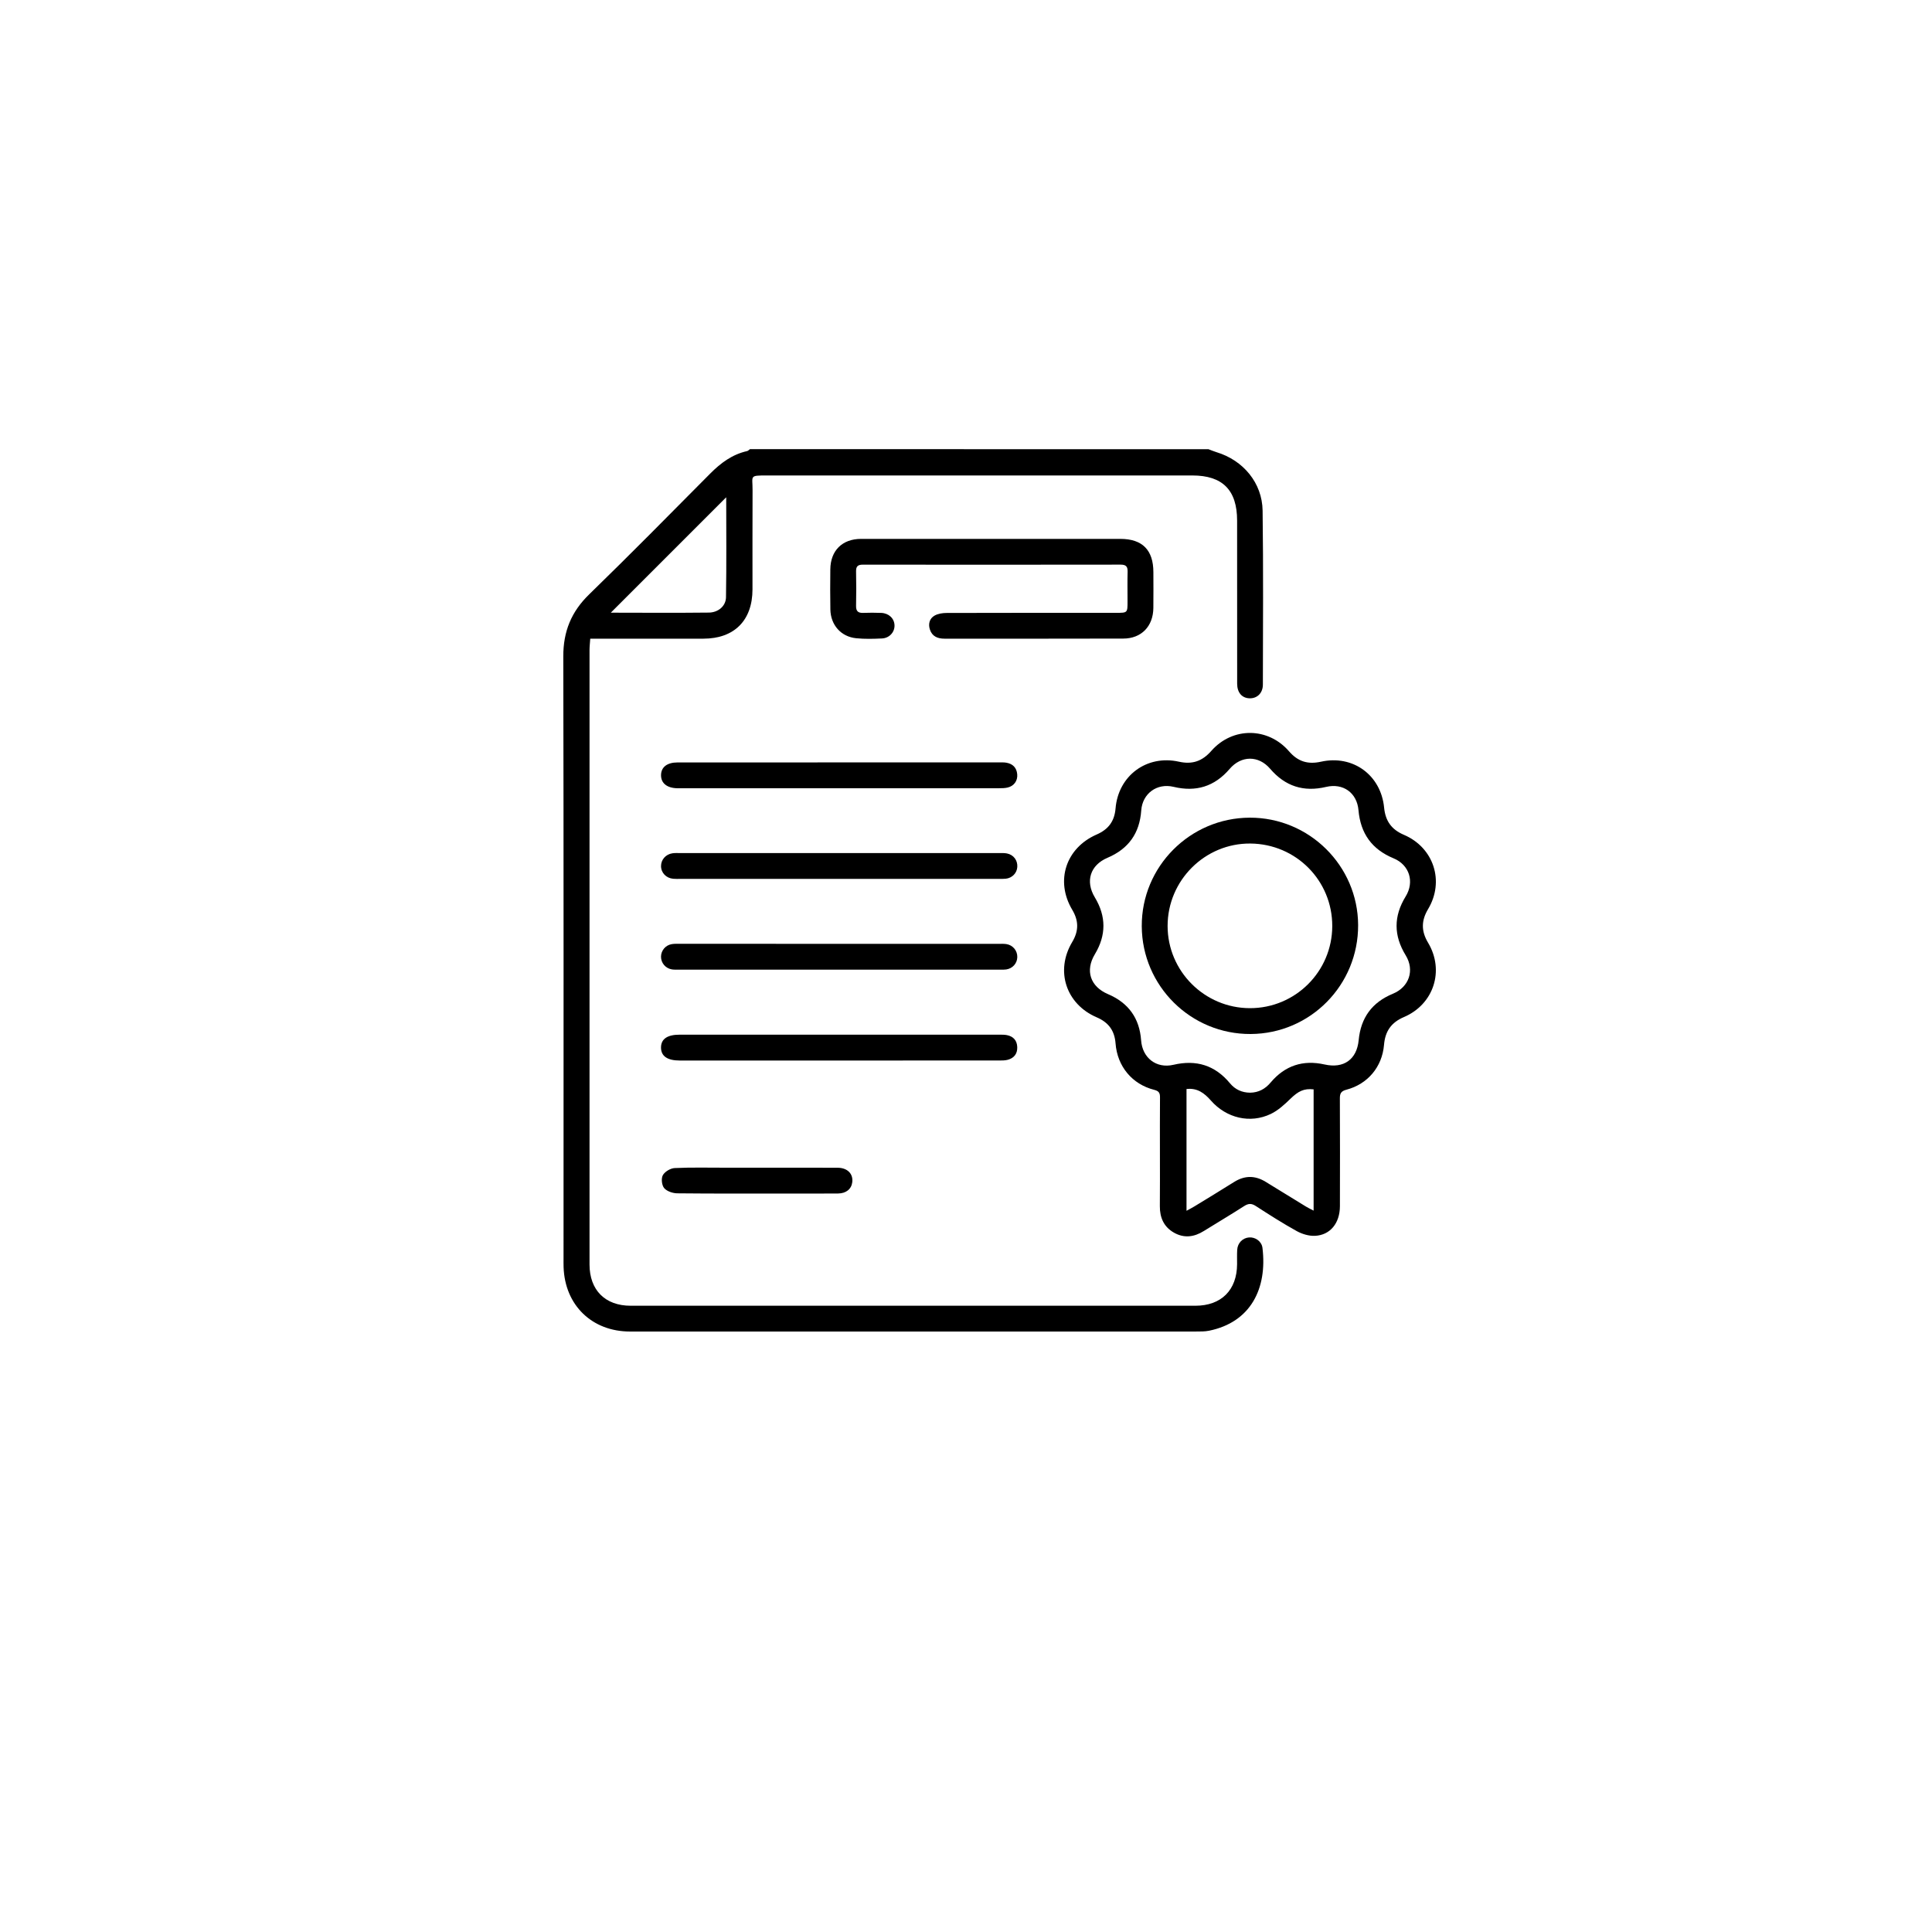
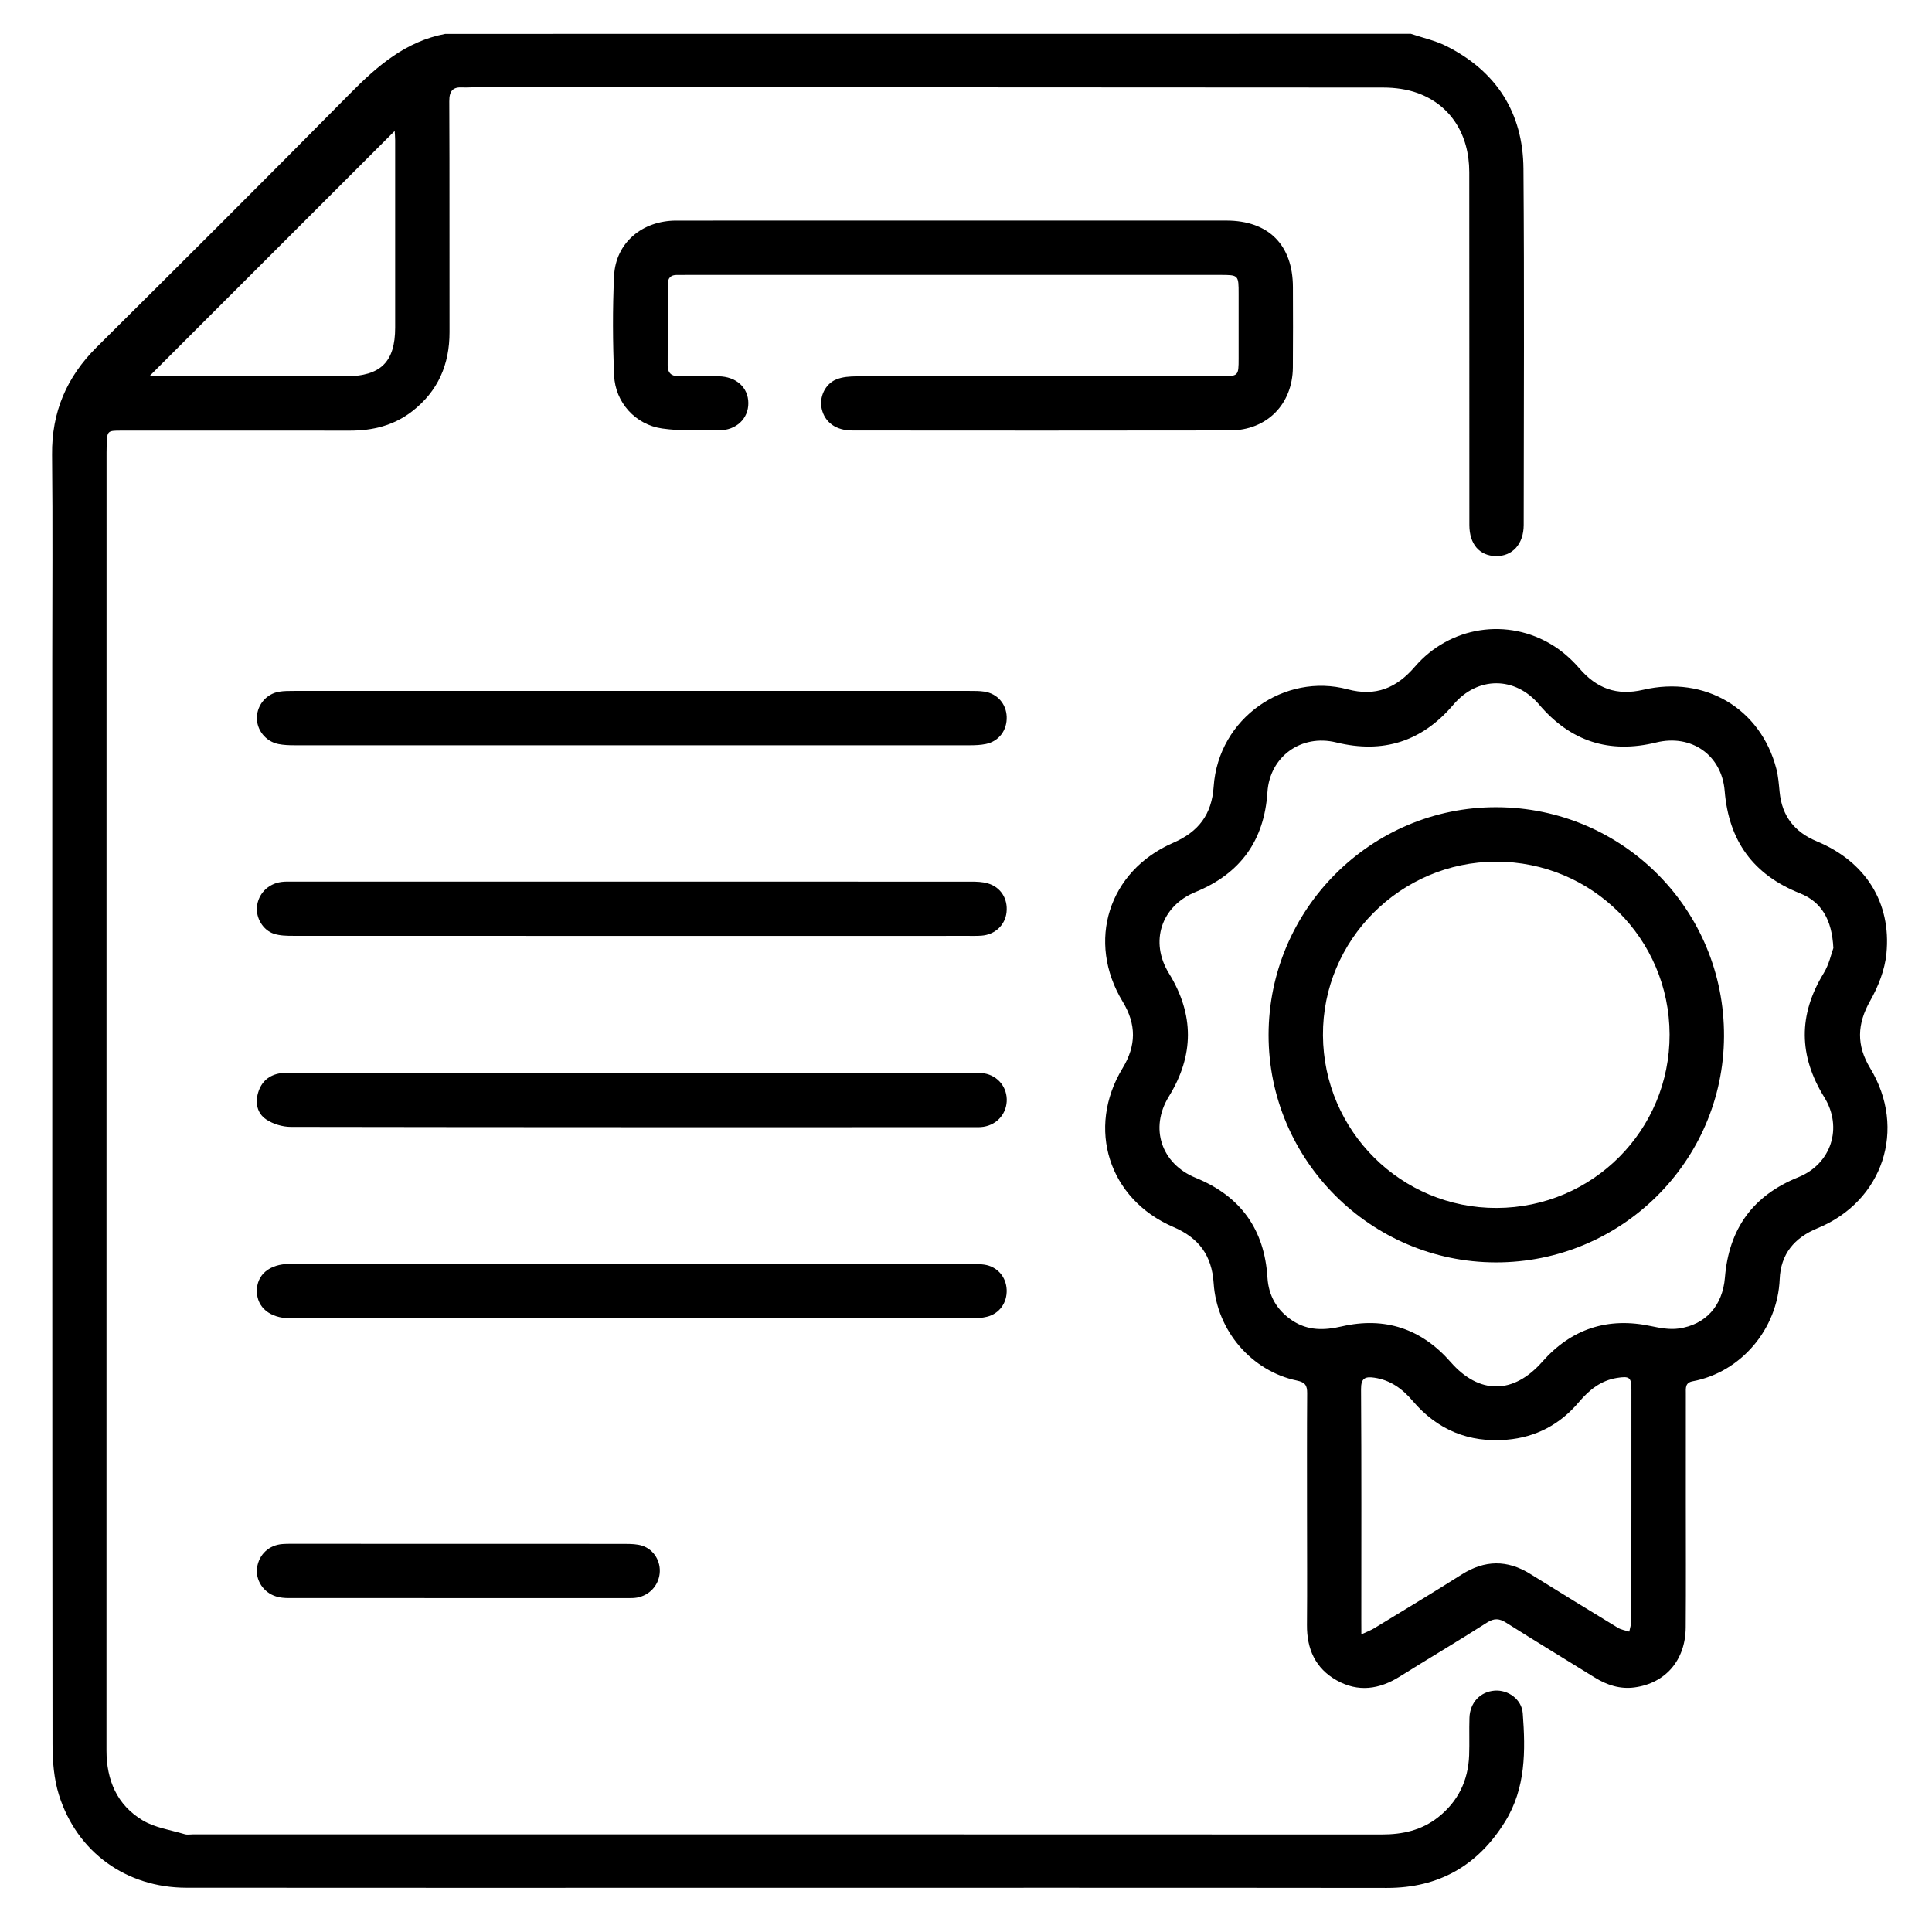
- <svg xmlns="http://www.w3.org/2000/svg" viewBox="0 0 800 800">
-   <path d="M500.38 186c1.11.41 2.19.89 3.32 1.23 11.07 3.33 18.97 12.72 19.12 24.25.32 24 .15 48 .11 72-.01 3.53-2.38 5.77-5.54 5.67-3.13-.1-5.11-2.35-5.11-6.06-.02-22.51-.01-45.02-.02-67.54 0-12.61-6.02-18.67-18.52-18.67H317.61c-7.51 0-5.95.04-5.99 6.12-.08 13.69-.01 27.37-.03 41.06-.02 12.84-7.53 20.38-20.31 20.4-14.38.02-28.76 0-43.14 0h-3.73c-.12 1.82-.3 3.28-.3 4.74-.01 84.79-.02 169.58 0 254.38 0 10.62 6.47 17.1 17.03 17.1 77.95.01 155.9.01 233.84 0 10.74 0 17.22-6.5 17.27-17.21.01-1.98-.07-3.97.05-5.95.16-2.81 2.22-4.89 4.87-5.12 2.6-.22 5.25 1.58 5.59 4.32 2.04 16.86-4.87 30.77-22.09 34.3-1.73.35-3.55.33-5.33.33-78.15.01-156.29.02-234.44.01-15.79 0-27.01-10.92-27.53-26.68-.04-1.19-.02-2.38-.02-3.57 0-83.11.07-166.21-.1-249.32-.02-10.32 3.3-18.47 10.71-25.67 16.92-16.45 33.49-33.27 50.12-50.02 4.35-4.38 9.1-7.93 15.25-9.31.44-.1.81-.52 1.21-.8 63.29.01 126.56.01 189.84.01zm-199.67 19.91l-47.73 47.73c-.19-.15-.05.06.1.06 13.48.02 26.96.11 40.44-.04 3.89-.04 7.04-2.7 7.1-6.35.23-13.93.09-27.86.09-41.4z" />
-   <path d="M480.3 477.42c0-7.63-.04-15.27.03-22.9.02-1.82-.33-2.72-2.39-3.24-9.1-2.3-15.28-9.67-16.01-19.2-.41-5.37-2.92-8.73-7.81-10.83-12.74-5.48-17.25-19.28-10.15-31.16 2.74-4.59 2.76-8.77.02-13.37-7.12-11.94-2.67-25.58 10.1-31.16 4.85-2.12 7.39-5.45 7.84-10.83 1.14-13.57 12.93-22.29 26.23-19.33 5.62 1.25 9.7-.24 13.44-4.49 8.78-9.97 23.46-9.86 32.16.19 3.65 4.22 7.75 5.52 13.22 4.31 13.24-2.95 24.84 5.53 26.15 19.01.54 5.52 3.04 9.06 8.19 11.26 12.38 5.29 16.91 19.23 10.02 30.76-2.86 4.79-2.88 9.11-.01 13.91 6.89 11.52 2.38 25.51-9.99 30.79-5.3 2.26-7.78 5.9-8.25 11.53-.77 9.11-6.75 16.24-15.56 18.55-2.27.6-2.73 1.58-2.72 3.65.06 14.87.07 29.75.02 44.62-.03 6.99-4.01 11.94-10.32 12.24-2.5.12-5.33-.73-7.56-1.96-5.8-3.21-11.41-6.8-16.98-10.4-1.77-1.14-3.04-1.08-4.79.04-5.5 3.54-11.14 6.86-16.69 10.32-4.02 2.52-8.17 3.07-12.37.69-4.19-2.38-5.88-6.21-5.85-10.95.07-7.38.03-14.72.03-22.05zm37.35-24.96c3.5-.05 6.25-1.55 8.49-4.21 5.93-7.02 13.37-9.49 22.36-7.47 7.91 1.77 13.33-2.07 14.1-10.09.89-9.28 5.53-15.64 14.16-19.2 6.75-2.78 9.09-9.74 5.3-15.93-5.01-8.17-5.03-16.18-.01-24.35 3.74-6.08 1.57-13.08-5.01-15.8-8.98-3.72-13.67-10.27-14.52-19.92-.64-7.25-6.39-11.31-13.4-9.65-9.31 2.21-16.95-.24-23.19-7.52-4.78-5.58-11.96-5.54-16.77.08-6.25 7.3-13.93 9.64-23.22 7.41-6.85-1.64-12.88 2.75-13.38 9.79-.66 9.46-5.29 15.91-13.99 19.6-7.13 3.03-9.25 9.7-5.24 16.35 4.76 7.89 4.77 15.7.02 23.59-4.09 6.81-1.88 13.38 5.43 16.5 8.46 3.6 13.07 9.94 13.73 19.15.52 7.28 6.32 11.77 13.38 10.12 9.43-2.21 17.21.17 23.41 7.65 2.16 2.6 4.97 3.87 8.35 3.9zm-26.34-1.52v50.42c1.38-.76 2.33-1.24 3.23-1.79 5.49-3.36 11-6.69 16.45-10.12 4.4-2.77 8.73-2.78 13.13-.06 5.56 3.44 11.13 6.85 16.71 10.26.87.53 1.8.96 3.11 1.65v-50.22c-4.06-.45-6.38.78-9.6 3.9-2.45 2.38-5.1 4.83-8.13 6.28-8.55 4.1-18.39 1.74-24.81-5.56-2.67-3.04-5.6-5.29-10.09-4.76zm-80.63-227.8c17.75 0 35.49-.01 53.24 0 9.11.01 13.65 4.59 13.67 13.76.01 4.96.05 9.91-.01 14.87-.09 7.56-4.93 12.63-12.44 12.65-24.69.08-49.37.03-74.06.04-2.84 0-5.11-.94-6.04-3.82-.75-2.32-.13-4.55 1.94-5.73 1.44-.82 3.36-1.1 5.07-1.1 23.4-.07 46.8-.05 70.19-.05 4.65 0 4.65 0 4.65-4.78 0-4.06-.08-8.13.03-12.19.06-2.14-.61-2.99-2.87-2.99-35.59.05-71.18.05-106.78.01-2.04 0-2.83.7-2.79 2.77.1 4.76.1 9.52 0 14.28-.05 2.23.86 3.01 3 2.92 2.47-.1 4.96-.08 7.43.01 3.14.12 5.4 2.3 5.49 5.13.09 2.8-2.09 5.3-5.19 5.45-3.56.17-7.16.27-10.69-.09-6.28-.63-10.55-5.48-10.68-11.87-.11-5.55-.08-11.1-.02-16.66.08-7.76 4.92-12.59 12.7-12.61 18.07-.02 36.11 0 54.16 0zm-63.23 140.79h-65.72c-.99 0-1.99.04-2.97-.05-2.92-.26-5.03-2.48-5.04-5.25-.01-2.64 1.93-4.88 4.7-5.3.97-.15 1.98-.1 2.97-.1h132.33c1.09 0 2.2-.04 3.26.17 2.74.55 4.45 2.88 4.26 5.61-.18 2.55-2.13 4.56-4.79 4.85-.98.1-1.98.06-2.97.06-22.02.01-44.02.01-66.03.01zm.3 26.89h65.72c1.09 0 2.2-.05 3.26.11 2.71.42 4.59 2.75 4.51 5.43-.08 2.57-1.93 4.66-4.57 5.07-.78.12-1.58.08-2.37.08H280.78c-.89 0-1.8.04-2.67-.12-2.6-.48-4.41-2.7-4.4-5.25a5.32 5.32 0 014.46-5.2c1.16-.19 2.37-.13 3.56-.13 22.01 0 44.02.01 66.02.01zm-.3-75.12h66.01c1.09 0 2.2-.07 3.26.12 2.65.46 4.24 2.05 4.49 4.78.24 2.67-1.32 4.88-3.96 5.5-1.14.27-2.36.29-3.54.29-44.1.01-88.21.01-132.31.01h-.89c-4.29-.07-6.8-2.07-6.79-5.4.01-3.34 2.5-5.29 6.84-5.29 22.29-.02 44.59-.01 66.89-.01zm.02 123.44h-66.01c-5.11 0-7.72-1.81-7.75-5.32-.03-3.55 2.55-5.38 7.66-5.38h132.32c1.09 0 2.2-.03 3.26.18 2.67.53 4.17 2.23 4.27 4.95.1 2.73-1.3 4.55-3.9 5.26-1.22.33-2.55.3-3.83.3-22.01.02-44.01.01-66.02.01zm-33.92 44.38c11.1 0 22.19-.02 33.29.02 4.04.01 6.48 2.48 6.07 5.95-.33 2.84-2.52 4.68-5.88 4.71-6.74.06-13.47.02-20.21.02-15.46 0-30.91.07-46.37-.09-1.87-.02-4.3-.83-5.43-2.16-1-1.18-1.3-4-.55-5.35.82-1.48 3.16-2.87 4.89-2.95 7.02-.33 14.06-.14 21.1-.15h13.09z" />
-   <path d="M517.47 338.58c24.62-.09 44.79 19.88 44.9 44.44.11 24.85-19.77 45.01-44.5 45.14-24.75.13-44.95-19.86-45.09-44.6-.14-24.67 19.94-44.89 44.69-44.98zm34.19 44.91c.05-18.85-14.99-34.03-33.88-34.2-18.82-.17-34.3 15.23-34.3 34.12 0 18.74 15.3 34.02 34.07 34.05 18.81.03 34.06-15.17 34.11-33.97z" />
+ <svg xmlns="http://www.w3.org/2000/svg" version="1.1" id="Слой_1" x="0px" y="0px" viewBox="0 0 800 800" style="enable-background:new 0 0 800 800;" xml:space="preserve">
+   <g id="EuCHNA.tif">
+     <g>
+       <path d="M584.22,14c4.88,1.65,10.04,2.76,14.6,5.04c20.83,10.44,31.84,27.65,32.01,50.84c0.38,49.16,0.14,98.32,0.1,147.48    c-0.01,7.94-4.69,13.03-11.53,12.91c-6.76-0.12-10.96-4.94-10.97-12.87c-0.03-48.72,0.01-97.43-0.04-146.15    c-0.01-15.57-7.73-27.74-21.31-32.69c-4.47-1.63-9.52-2.31-14.31-2.31c-125.71-0.12-251.42-0.1-377.14-0.09    c-1.33,0-2.67,0.12-4,0.04c-4.15-0.26-5.61,1.46-5.59,5.76c0.16,31.83,0.03,63.67,0.1,95.51c0.03,13.45-4.76,24.54-15.48,32.85    c-7.57,5.87-16.33,8.02-25.78,8c-31.54-0.04-63.08-0.02-94.62-0.01c-5.82,0-5.87,0.06-6.09,5.91c-0.04,1.04-0.05,2.07-0.05,3.11    c0,179.17,0.01,358.33-0.03,537.5c0,12.34,4.38,22.57,14.96,28.93c5.11,3.07,11.54,3.98,17.41,5.74c1.09,0.33,2.36,0.07,3.54,0.07    c164.06,0,328.12-0.02,492.19,0.05c8.59,0,16.46-1.73,23.27-7.1c8.29-6.54,12.5-15.22,12.88-25.72    c0.19-5.18-0.05-10.37,0.13-15.54c0.22-6.3,4.5-10.76,10.43-11.21c5.51-0.41,11.2,3.53,11.64,9.4    c1.16,15.45,1.28,30.94-7.28,44.79c-11.21,18.15-27.34,27.53-49,27.51c-91.36-0.11-182.72-0.05-274.08-0.05    c-74.33,0-148.66,0.04-222.99-0.03c-24.88-0.02-45.34-14.69-52.79-38.44c-2.08-6.63-2.65-13.97-2.65-20.98    c-0.14-149.26-0.11-298.51-0.11-447.77c0-28.73,0.23-57.45-0.08-86.18c-0.19-17.64,6.02-32.17,18.46-44.53    c35.08-34.86,70.11-69.77,104.86-104.96c11.32-11.47,23.08-21.69,39.5-24.78C317.66,14,450.94,14,584.22,14z M62.03,155.61    c1.15,0.05,2.57,0.18,3.99,0.18c25.74,0.01,51.49,0.01,77.23,0.01c14.35-0.01,20.37-5.93,20.38-20.12    c0.02-25.89,0.01-51.78,0-77.68c0-1.4-0.15-2.79-0.21-3.77C129.64,88.01,95.94,121.7,62.03,155.61z" />
+       <path d="M541.21,626.19c0-16.43-0.06-32.87,0.06-49.3c0.02-3.2-0.82-4.51-4.25-5.23c-18.74-3.91-33.18-20.62-34.47-40.3    c-0.75-11.53-6.13-18.76-16.67-23.28c-26.8-11.51-36.14-40.9-21.03-65.79c5.67-9.34,5.73-18.12,0.06-27.48    c-15.15-24.97-5.94-54.15,20.89-65.82c10.47-4.55,15.96-11.69,16.75-23.25c1.96-28.65,29.64-47.2,55.41-40.33    c11.65,3.11,20.26-0.46,27.9-9.33c14.49-16.83,38.48-20.47,57.15-8.85c4.08,2.54,7.84,5.9,10.98,9.54    c7.18,8.32,15.45,11.41,26.45,8.85c25.67-5.97,48.65,7.87,55.11,32.72c0.81,3.13,1.04,6.42,1.36,9.65    c0.98,9.96,6.16,16.55,15.4,20.39c20.1,8.37,30.93,25.28,28.81,46.55c-0.66,6.67-3.36,13.55-6.7,19.45    c-5.46,9.65-5.78,18.42,0,27.95c15.22,25.1,5.34,55.09-21.82,66.25c-9.66,3.97-15.23,10.73-15.66,21.07    c-0.87,20.78-16.12,38.59-36.04,42.31c-3.21,0.6-2.83,2.9-2.83,5.09c-0.01,14.95-0.01,29.91-0.01,44.86    c0,17.32,0.09,34.64-0.04,51.96c-0.1,13.57-8.34,23.12-21.21,24.85c-5.99,0.8-11.4-0.96-16.46-4.09    c-12.21-7.55-24.47-15-36.61-22.66c-2.83-1.79-4.94-2.05-7.96-0.12c-11.97,7.65-24.2,14.88-36.24,22.42    c-8.46,5.29-17.17,6.51-26.03,1.54c-8.84-4.96-12.41-12.98-12.32-22.99C541.32,657.29,541.21,641.74,541.21,626.19z     M759.16,392.57c-0.58-11.79-4.92-19.13-13.87-22.69c-19.36-7.71-29.45-21.7-31.14-42.39c-1.22-14.89-13.84-23.6-28.34-20.05    c-19.46,4.78-35.55-0.46-48.53-15.74c-9.94-11.7-25.45-11.71-35.45,0.06c-13,15.31-29.1,20.42-48.54,15.66    c-14.48-3.55-27.51,5.86-28.47,20.59c-1.31,20.05-11.22,33.74-29.77,41.34c-14.19,5.81-19.1,20.56-11.03,33.67    c10.51,17.08,10.48,33.94-0.02,51.01c-8.06,13.08-3.16,27.84,11.09,33.67c18.58,7.6,28.49,21.29,29.74,41.34    c0.47,7.56,3.93,13.54,10.28,17.76c6.41,4.26,13.22,4.11,20.46,2.44c17.92-4.13,33.06,0.98,45.13,14.78    c11.77,13.45,25.94,13.43,37.86-0.08c12.12-13.74,27.19-18.67,45.19-14.81c3.7,0.79,7.69,1.5,11.37,0.98    c11.15-1.57,18.18-9.4,19.14-21.14c1.65-20.11,11.52-33.9,30.35-41.49c13.66-5.5,18.58-20.55,10.79-33.14    c-10.65-17.21-10.81-34.13-0.22-51.41C757.41,399.28,758.33,394.82,759.16,392.57z M563.71,676.76c2.51-1.18,3.98-1.71,5.28-2.51    c12.12-7.39,24.3-14.71,36.29-22.3c9.51-6.02,18.82-6.14,28.34-0.23c12.07,7.49,24.16,14.93,36.3,22.3    c1.39,0.84,3.14,1.09,4.72,1.61c0.3-1.54,0.85-3.09,0.85-4.63c0.05-31.82,0.04-63.65,0.04-95.47c0-5.19-0.7-5.81-6.01-4.96    c-6.65,1.07-11.48,4.97-15.73,10c-7.79,9.24-17.77,14.57-29.87,15.59c-15.72,1.33-28.76-4.08-38.97-16.08    c-4.28-5.03-9.24-8.65-15.93-9.62c-3.79-0.55-5.47,0.25-5.44,4.77c0.21,31.97,0.11,63.94,0.11,95.91    C563.7,672.59,563.71,674.03,563.71,676.76z" />
+       <path d="M395.02,91.33c37.6,0,75.2-0.01,112.8,0c17.45,0.01,27.5,10.06,27.55,27.56c0.03,11.1,0.08,22.21-0.02,33.31    c-0.14,15.22-10.78,26.01-26.08,26.04c-52.11,0.1-104.22,0.05-156.33,0.02c-6.81,0-11.39-3.36-12.68-8.94    c-1.1-4.73,1.27-10.23,5.96-12.19c2.61-1.09,5.74-1.29,8.64-1.29c50.18-0.07,100.37-0.05,150.55-0.05c7.41,0,7.48-0.06,7.48-7.4    c0-8.88,0-17.76,0-26.65c0-7.89,0-7.9-7.69-7.9c-73.72,0-147.44,0-221.17,0c-1.18,0-2.37,0.05-3.55,0.01    c-2.82-0.09-4.01,1.33-4,4.06c0.02,11.1,0.03,22.21-0.01,33.31c-0.01,3.18,1.47,4.59,4.6,4.57c5.48-0.04,10.96-0.07,16.43,0.02    c7.37,0.12,12.33,4.62,12.37,11.09c0.04,6.45-4.96,11.29-12.25,11.31c-7.83,0.02-15.76,0.31-23.46-0.78    c-11.02-1.57-19.39-10.78-19.86-21.93c-0.58-13.74-0.67-27.54-0.02-41.28c0.64-13.6,11.57-22.87,25.72-22.88    C318.34,91.31,356.68,91.33,395.02,91.33z" />
+       <path d="M262.17,444.21c46.18,0,92.36,0,138.55,0c1.92,0,3.86-0.05,5.77,0.11c5.88,0.5,10.2,5.03,10.38,10.76    c0.18,5.75-3.81,10.58-9.62,11.49c-1.45,0.23-2.95,0.17-4.43,0.17c-94.14,0.01-188.28,0.04-282.42-0.12    c-3.45-0.01-7.38-1.2-10.22-3.12c-3.63-2.46-4.62-6.71-3.27-11.15c1.39-4.56,4.54-7.21,9.18-7.94c2.03-0.32,4.13-0.2,6.2-0.2    C168.92,444.21,215.54,444.21,262.17,444.21z" />
+       <path d="M261.6,523.35c46.62,0,93.24-0.01,139.86,0.01c2.07,0,4.16,0,6.19,0.31c5.3,0.81,8.97,5.05,9.19,10.38    c0.22,5.38-2.99,9.92-8.19,11.2c-1.98,0.49-4.1,0.62-6.15,0.62c-93.83,0.03-187.67,0.02-281.5,0.02c-0.3,0-0.59,0-0.89,0    c-8.34-0.1-13.69-4.48-13.75-11.25c-0.06-6.81,5.23-11.27,13.6-11.28C167.17,523.34,214.39,523.35,261.6,523.35z" />
+       <path d="M261.61,286.08c46.62,0,93.24,0,139.86,0.01c2.07,0,4.16-0.02,6.19,0.3c5.35,0.85,8.98,5.06,9.19,10.38    c0.22,5.57-3.19,10.18-8.62,11.3c-2.15,0.44-4.41,0.53-6.61,0.53c-93.24,0.03-186.48,0.03-279.72,0c-2.21,0-4.46-0.08-6.62-0.51    c-5.34-1.07-9.11-5.93-8.9-11.18c0.2-5.16,3.99-9.61,9.19-10.49c2.02-0.34,4.12-0.33,6.19-0.33    C168.37,286.08,214.99,286.08,261.61,286.08z" />
+       <path d="M261.19,387.54c-46.62,0-93.25,0.01-139.87-0.03c-2.63,0-5.41-0.05-7.87-0.85c-4.59-1.49-7.51-6.56-7.05-11.21    c0.53-5.33,4.59-9.51,10.11-10.25c1.6-0.21,3.25-0.15,4.88-0.15c93.54-0.01,187.09-0.01,280.63,0.02c2.34,0,4.79,0.07,7.01,0.72    c5.38,1.56,8.35,6.37,7.76,11.93c-0.57,5.35-4.78,9.32-10.39,9.72c-1.77,0.13-3.55,0.09-5.33,0.09    C354.44,387.54,307.81,387.54,261.19,387.54z" />
+       <path d="M190.19,639.27c22.94,0,45.87-0.02,68.81,0.03c2.34,0.01,4.81,0.05,6.99,0.77c4.85,1.6,7.72,6.55,7.16,11.53    c-0.56,5.03-4.27,9-9.36,9.93c-1.15,0.21-2.36,0.21-3.54,0.21c-46.91,0.01-93.82,0.01-140.73-0.02c-1.75,0-3.58-0.16-5.23-0.68    c-5.29-1.65-8.58-6.82-7.83-11.95c0.79-5.44,4.93-9.32,10.48-9.73c1.77-0.13,3.55-0.1,5.32-0.1    C144.91,639.26,167.55,639.27,190.19,639.27z" />
+       <path d="M619.32,522.73c-51.8-0.11-94.07-42.45-94.03-94.19c0.03-52.02,42.51-94.45,94.4-94.29    c52.38,0.16,94.43,42.52,94.19,94.88C713.64,480.91,671.28,522.84,619.32,522.73z M619.78,500.19    c39.73-0.14,71.67-32.21,71.56-71.85c-0.11-39.68-32.21-71.61-71.9-71.54c-39.54,0.08-71.86,32.51-71.63,71.88    C548.04,468.36,580.22,500.33,619.78,500.19z" />
+     </g>
+   </g>
</svg>
